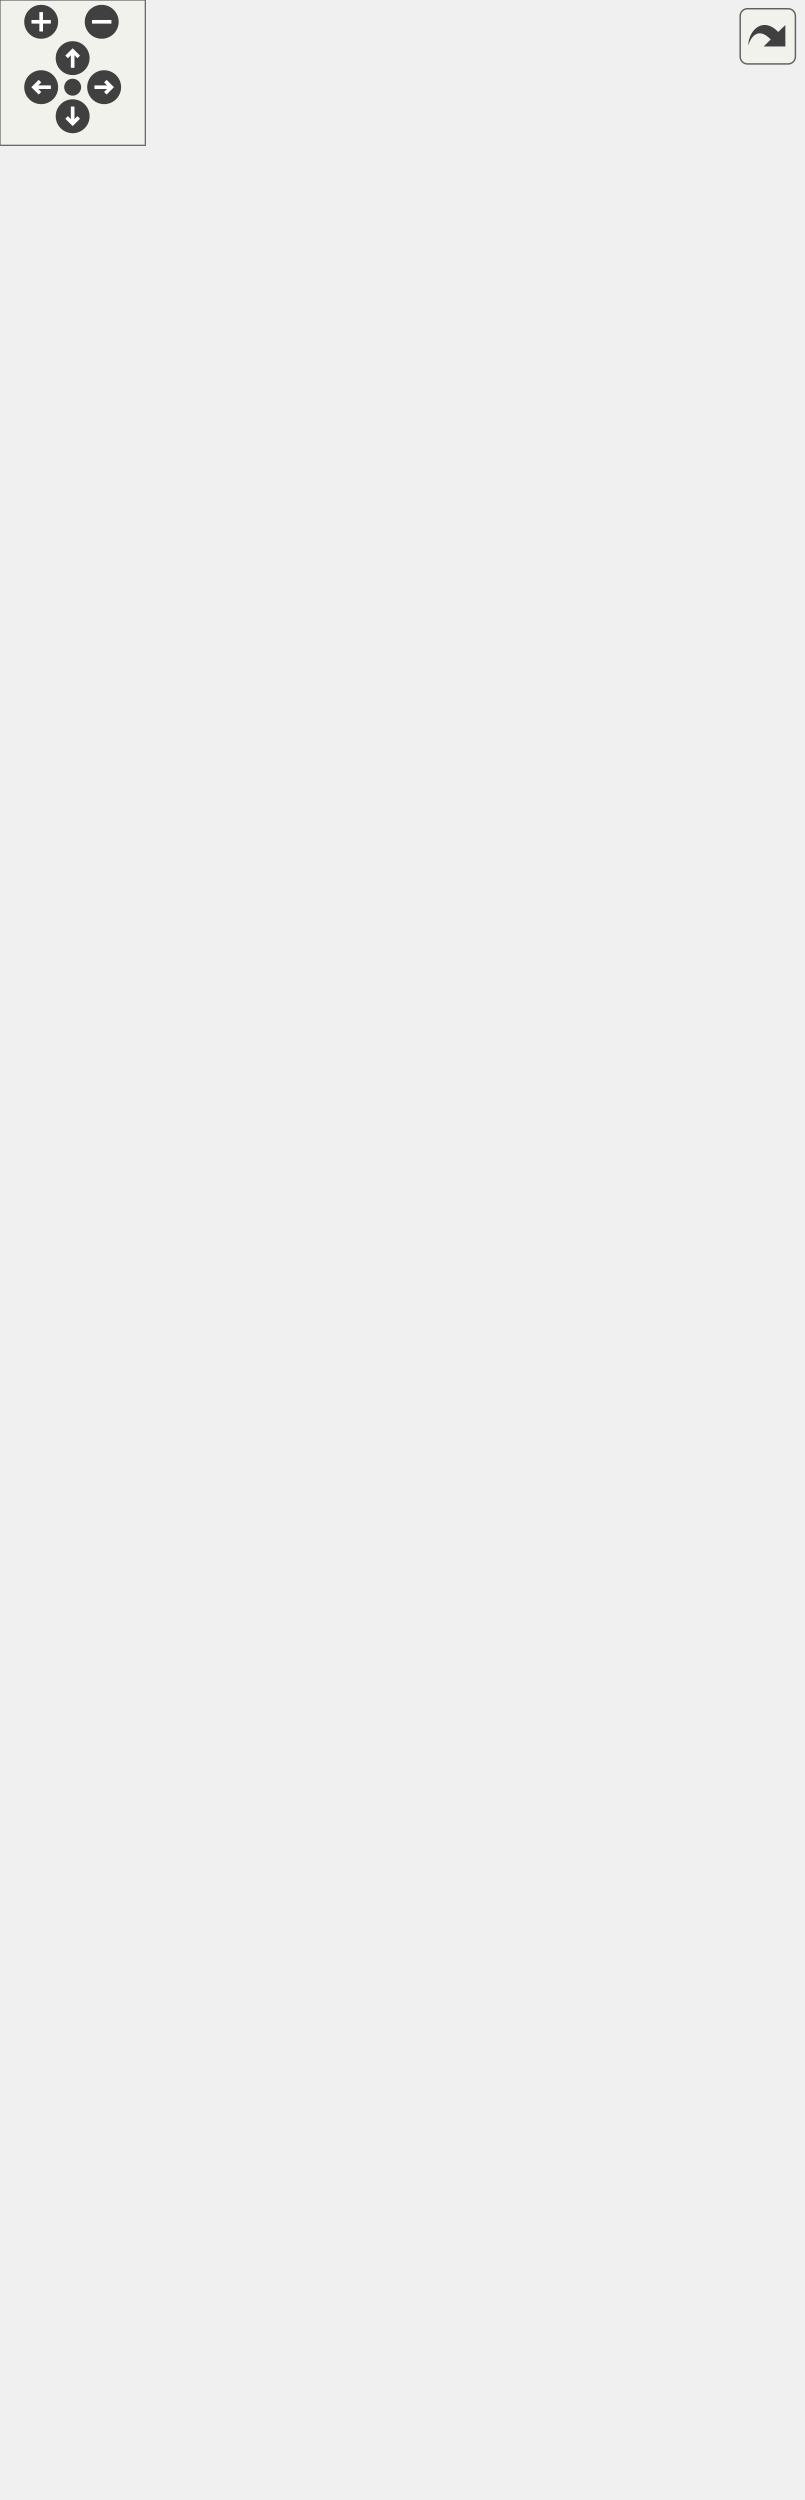
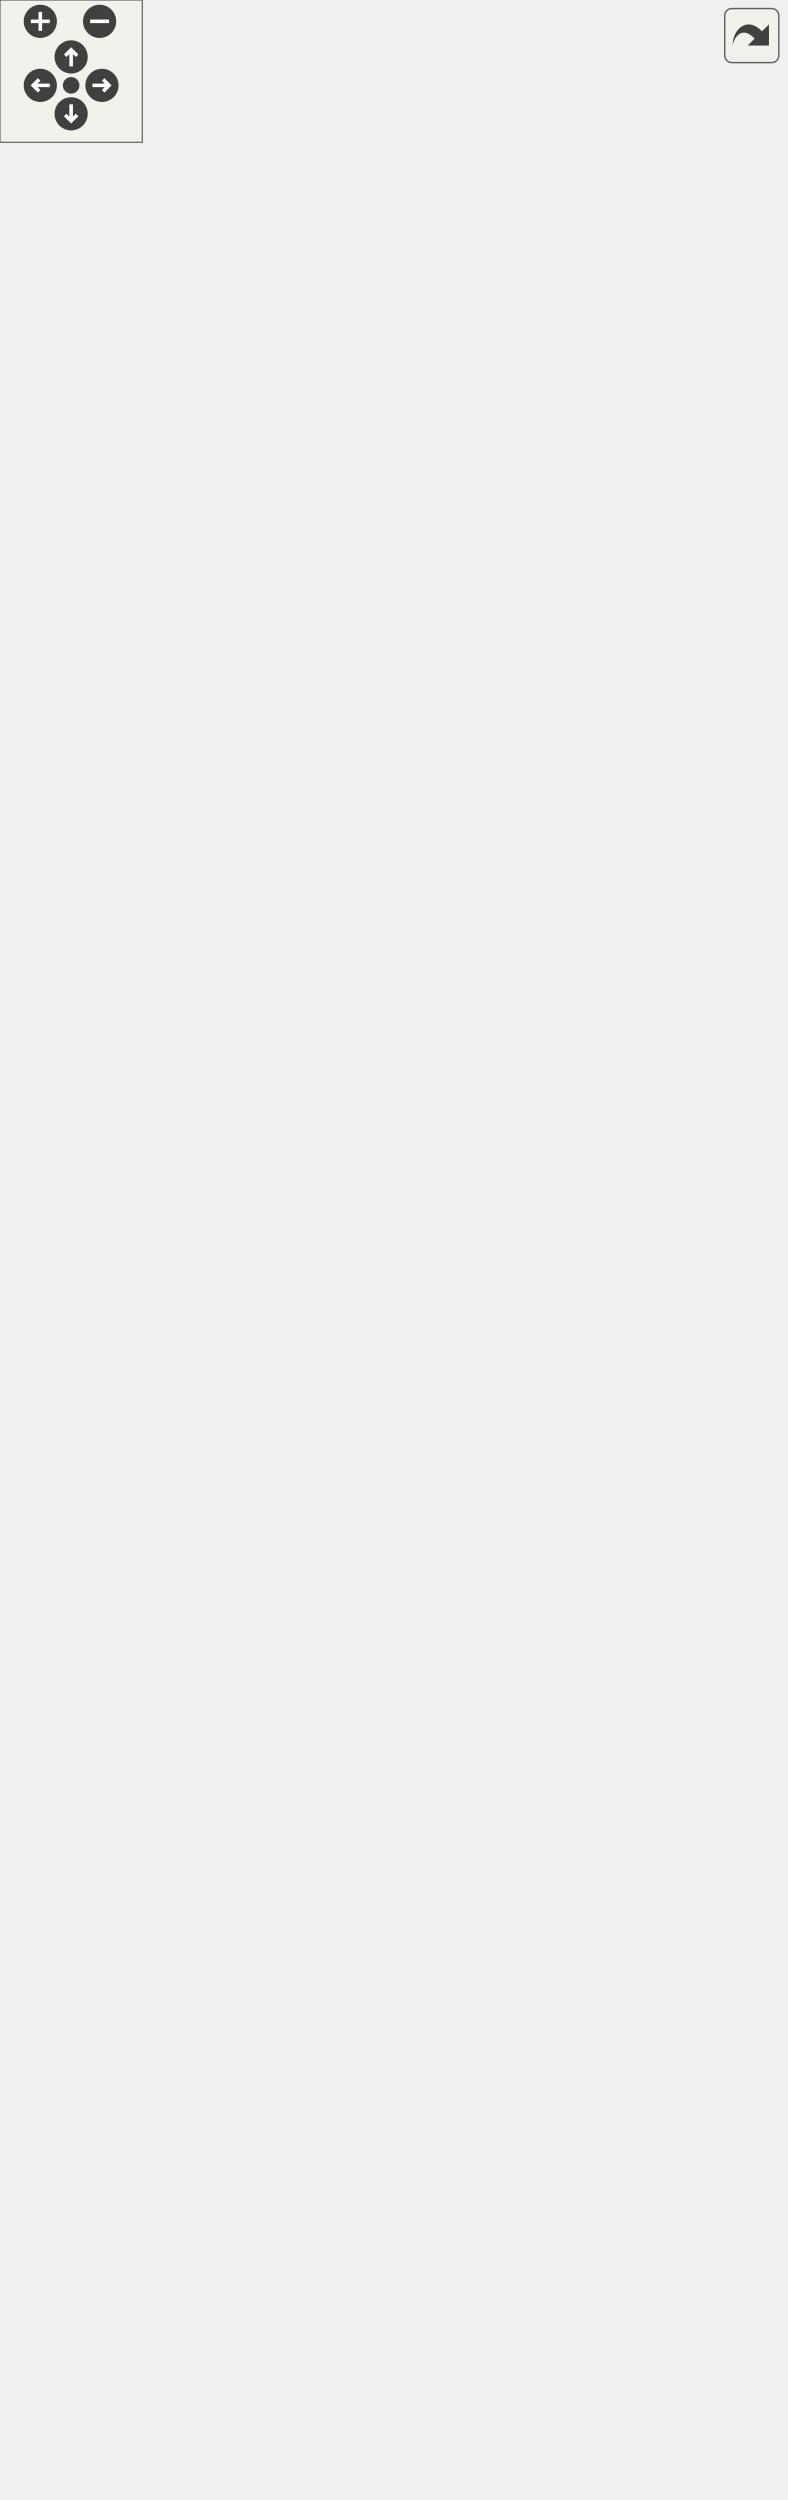
<svg xmlns="http://www.w3.org/2000/svg" xmlns:xlink="http://www.w3.org/1999/xlink" id="main" version="1.1" xml:space="preserve">
  <style type="text/css">
.edge:hover path { stroke: red; }
.edge:hover polygon { stroke: red; fill: red; }
</style>
  <defs>
    <circle id="rim" cx="0" cy="0" r="7" />
    <circle id="rim2" cx="0" cy="0" r="3.5" />
    <g id="zoomPlus">
      <use xlink:href="#rim" fill="#404040">
        <set attributeName="fill" to="#808080" begin="zoomplus.mouseover" end="zoomplus.mouseout" />
      </use>
      <path d="M-4,0h8M0,-4v8" fill="none" stroke="white" stroke-width="1.5" pointer-events="none" />
    </g>
    <g id="zoomMin">
      <use xlink:href="#rim" fill="#404040">
        <set attributeName="fill" to="#808080" begin="zoomminus.mouseover" end="zoomminus.mouseout" />
      </use>
      <path d="M-4,0h8" fill="none" stroke="white" stroke-width="1.5" pointer-events="none" />
    </g>
    <g id="dirArrow">
      <path fill="none" stroke="white" stroke-width="1.5" d="M0,-3.0v7 M-2.5,-0.5L0,-3.0L2.5,-0.5" />
    </g>
    <g id="resetDef">
      <use xlink:href="#rim2" fill="#404040">
        <set attributeName="fill" to="#808080" begin="reset.mouseover" end="reset.mouseout" />
      </use>
    </g>
  </defs>
  <svg id="graph" class="graph">
    <g id="viewport">
      <g id="node1" class="node">
        <g id="a_node1">
          <a xlink:title=" ">
            <polygon fill="#bfbfbf" stroke="black" points="59,-0.5 59,-79.5 187,-79.5 187,-0.5 59,-0.5" />
            <text text-anchor="middle" x="123" y="-67.5" font-family="Helvetica,sans-Serif" font-size="10.00">MemberInterface</text>
            <polyline fill="none" stroke="black" points="59,-60.5 187,-60.5 " />
            <text text-anchor="middle" x="123" y="-48.5" font-family="Helvetica,sans-Serif" font-size="10.00"> </text>
            <polyline fill="none" stroke="black" points="59,-41.5 187,-41.5 " />
            <text text-anchor="start" x="67" y="-29.5" font-family="Helvetica,sans-Serif" font-size="10.00">+ ~MemberInterface()</text>
            <text text-anchor="start" x="67" y="-18.5" font-family="Helvetica,sans-Serif" font-size="10.00">+ MemberInterface()</text>
            <text text-anchor="start" x="67" y="-7.5" font-family="Helvetica,sans-Serif" font-size="10.00">+ show()</text>
          </a>
        </g>
      </g>
      <g id="node2" class="node">
        <g id="a_node2">
          <a xlink:href="classMuseumNetwork.html" target="_top" xlink:title=" ">
-             <polygon fill="none" stroke="black" points="0,-127.5 0,-679.5 128,-679.5 128,-127.5 0,-127.5" />
-             <text text-anchor="middle" x="64" y="-667.5" font-family="Helvetica,sans-Serif" font-size="10.00">MuseumNetwork</text>
-             <polyline fill="none" stroke="black" points="0,-660.5 128,-660.5 " />
-             <text text-anchor="start" x="8" y="-648.5" font-family="Helvetica,sans-Serif" font-size="10.00">- discount</text>
-             <text text-anchor="start" x="8" y="-637.5" font-family="Helvetica,sans-Serif" font-size="10.00">- cost</text>
-             <text text-anchor="start" x="8" y="-626.5" font-family="Helvetica,sans-Serif" font-size="10.00">- cards</text>
-             <text text-anchor="start" x="8" y="-615.5" font-family="Helvetica,sans-Serif" font-size="10.00">- enterprises</text>
-             <text text-anchor="start" x="8" y="-604.5" font-family="Helvetica,sans-Serif" font-size="10.00">- museums</text>
-             <polyline fill="none" stroke="black" points="0,-597.5 128,-597.5 " />
+             <polygon fill="none" stroke="black" points="0,-127.5 0,-701.5 128,-701.5 128,-127.5 0,-127.5" />
+             <text text-anchor="middle" x="64" y="-689.5" font-family="Helvetica,sans-Serif" font-size="10.00">MuseumNetwork</text>
+             <polyline fill="none" stroke="black" points="0,-682.5 128,-682.5 " />
+             <text text-anchor="start" x="8" y="-670.5" font-family="Helvetica,sans-Serif" font-size="10.00">- discount</text>
+             <text text-anchor="start" x="8" y="-659.5" font-family="Helvetica,sans-Serif" font-size="10.00">- cost</text>
+             <text text-anchor="start" x="8" y="-648.5" font-family="Helvetica,sans-Serif" font-size="10.00">- cards</text>
+             <text text-anchor="start" x="8" y="-637.5" font-family="Helvetica,sans-Serif" font-size="10.00">- enterprises</text>
+             <text text-anchor="start" x="8" y="-626.5" font-family="Helvetica,sans-Serif" font-size="10.00">- museums</text>
+             <polyline fill="none" stroke="black" points="0,-619.5 128,-619.5 " />
+             <text text-anchor="start" x="8" y="-607.5" font-family="Helvetica,sans-Serif" font-size="10.00">+ MuseumNetwork()</text>
+             <text text-anchor="start" x="8" y="-596.5" font-family="Helvetica,sans-Serif" font-size="10.00">+ MuseumNetwork()</text>
            <text text-anchor="start" x="8" y="-585.5" font-family="Helvetica,sans-Serif" font-size="10.00">+ MuseumNetwork()</text>
-             <text text-anchor="start" x="8" y="-574.5" font-family="Helvetica,sans-Serif" font-size="10.00">+ MuseumNetwork()</text>
-             <text text-anchor="start" x="8" y="-563.5" font-family="Helvetica,sans-Serif" font-size="10.00">+ MuseumNetwork()</text>
-             <text text-anchor="start" x="8" y="-552.5" font-family="Helvetica,sans-Serif" font-size="10.00">+ addCard()</text>
-             <text text-anchor="start" x="8" y="-541.5" font-family="Helvetica,sans-Serif" font-size="10.00">+ removeCard()</text>
-             <text text-anchor="start" x="8" y="-530.5" font-family="Helvetica,sans-Serif" font-size="10.00">+ removeCards()</text>
-             <text text-anchor="start" x="8" y="-519.5" font-family="Helvetica,sans-Serif" font-size="10.00">+ modifyCard()</text>
-             <text text-anchor="start" x="8" y="-508.5" font-family="Helvetica,sans-Serif" font-size="10.00">+ listCards()</text>
-             <text text-anchor="start" x="8" y="-497.5" font-family="Helvetica,sans-Serif" font-size="10.00">+ listCards()</text>
-             <text text-anchor="start" x="8" y="-486.5" font-family="Helvetica,sans-Serif" font-size="10.00">+ getDiscount()</text>
-             <text text-anchor="start" x="8" y="-475.5" font-family="Helvetica,sans-Serif" font-size="10.00">+ getCost()</text>
-             <text text-anchor="start" x="8" y="-464.5" font-family="Helvetica,sans-Serif" font-size="10.00">+ importCards()</text>
-             <text text-anchor="start" x="8" y="-453.5" font-family="Helvetica,sans-Serif" font-size="10.00">+ exportCards()</text>
-             <text text-anchor="start" x="8" y="-442.5" font-family="Helvetica,sans-Serif" font-size="10.00">+ addEnterprise()</text>
-             <text text-anchor="start" x="8" y="-431.5" font-family="Helvetica,sans-Serif" font-size="10.00">+ removeEnterprise()</text>
-             <text text-anchor="start" x="8" y="-420.5" font-family="Helvetica,sans-Serif" font-size="10.00">+ removeEnterprises()</text>
-             <text text-anchor="start" x="8" y="-409.5" font-family="Helvetica,sans-Serif" font-size="10.00">+ modifyEnterprise()</text>
-             <text text-anchor="start" x="8" y="-398.5" font-family="Helvetica,sans-Serif" font-size="10.00">+ listEnterprises()</text>
-             <text text-anchor="start" x="8" y="-387.5" font-family="Helvetica,sans-Serif" font-size="10.00">+ listEnterprises()</text>
-             <text text-anchor="start" x="8" y="-376.5" font-family="Helvetica,sans-Serif" font-size="10.00">+ importEnterprises()</text>
-             <text text-anchor="start" x="8" y="-365.5" font-family="Helvetica,sans-Serif" font-size="10.00">+ exportEnterprises()</text>
-             <text text-anchor="start" x="8" y="-354.5" font-family="Helvetica,sans-Serif" font-size="10.00">+ addMuseum()</text>
-             <text text-anchor="start" x="8" y="-343.5" font-family="Helvetica,sans-Serif" font-size="10.00">+ removeMuseum()</text>
-             <text text-anchor="start" x="8" y="-332.5" font-family="Helvetica,sans-Serif" font-size="10.00">+ removeMuseums()</text>
-             <text text-anchor="start" x="8" y="-321.5" font-family="Helvetica,sans-Serif" font-size="10.00">+ modifyMuseum()</text>
-             <text text-anchor="start" x="8" y="-310.5" font-family="Helvetica,sans-Serif" font-size="10.00">+ listMuseums()</text>
-             <text text-anchor="start" x="8" y="-299.5" font-family="Helvetica,sans-Serif" font-size="10.00">+ listMuseums()</text>
-             <text text-anchor="start" x="8" y="-288.5" font-family="Helvetica,sans-Serif" font-size="10.00">+ importMuseums()</text>
-             <text text-anchor="start" x="8" y="-277.5" font-family="Helvetica,sans-Serif" font-size="10.00">+ exportMuseums()</text>
+             <text text-anchor="start" x="8" y="-574.5" font-family="Helvetica,sans-Serif" font-size="10.00">+ addCard()</text>
+             <text text-anchor="start" x="8" y="-563.5" font-family="Helvetica,sans-Serif" font-size="10.00">+ removeCard()</text>
+             <text text-anchor="start" x="8" y="-552.5" font-family="Helvetica,sans-Serif" font-size="10.00">+ removeCards()</text>
+             <text text-anchor="start" x="8" y="-541.5" font-family="Helvetica,sans-Serif" font-size="10.00">+ modifyCard()</text>
+             <text text-anchor="start" x="8" y="-530.5" font-family="Helvetica,sans-Serif" font-size="10.00">+ listCards()</text>
+             <text text-anchor="start" x="8" y="-519.5" font-family="Helvetica,sans-Serif" font-size="10.00">+ listCards()</text>
+             <text text-anchor="start" x="8" y="-508.5" font-family="Helvetica,sans-Serif" font-size="10.00">+ getDiscount()</text>
+             <text text-anchor="start" x="8" y="-497.5" font-family="Helvetica,sans-Serif" font-size="10.00">+ getCost()</text>
+             <text text-anchor="start" x="8" y="-486.5" font-family="Helvetica,sans-Serif" font-size="10.00">+ importCards()</text>
+             <text text-anchor="start" x="8" y="-475.5" font-family="Helvetica,sans-Serif" font-size="10.00">+ exportCards()</text>
+             <text text-anchor="start" x="8" y="-464.5" font-family="Helvetica,sans-Serif" font-size="10.00">+ addEnterprise()</text>
+             <text text-anchor="start" x="8" y="-453.5" font-family="Helvetica,sans-Serif" font-size="10.00">+ removeEnterprise()</text>
+             <text text-anchor="start" x="8" y="-442.5" font-family="Helvetica,sans-Serif" font-size="10.00">+ removeEnterprises()</text>
+             <text text-anchor="start" x="8" y="-431.5" font-family="Helvetica,sans-Serif" font-size="10.00">+ modifyEnterprise()</text>
+             <text text-anchor="start" x="8" y="-420.5" font-family="Helvetica,sans-Serif" font-size="10.00">+ listEnterprises()</text>
+             <text text-anchor="start" x="8" y="-409.5" font-family="Helvetica,sans-Serif" font-size="10.00">+ listEnterprises()</text>
+             <text text-anchor="start" x="8" y="-398.5" font-family="Helvetica,sans-Serif" font-size="10.00">+ importEnterprises()</text>
+             <text text-anchor="start" x="8" y="-387.5" font-family="Helvetica,sans-Serif" font-size="10.00">+ exportEnterprises()</text>
+             <text text-anchor="start" x="8" y="-376.5" font-family="Helvetica,sans-Serif" font-size="10.00">+ addMuseum()</text>
+             <text text-anchor="start" x="8" y="-365.5" font-family="Helvetica,sans-Serif" font-size="10.00">+ removeMuseum()</text>
+             <text text-anchor="start" x="8" y="-354.5" font-family="Helvetica,sans-Serif" font-size="10.00">+ removeMuseums()</text>
+             <text text-anchor="start" x="8" y="-343.5" font-family="Helvetica,sans-Serif" font-size="10.00">+ modifyMuseum()</text>
+             <text text-anchor="start" x="8" y="-332.5" font-family="Helvetica,sans-Serif" font-size="10.00">+ listMuseums()</text>
+             <text text-anchor="start" x="8" y="-321.5" font-family="Helvetica,sans-Serif" font-size="10.00">+ listMuseums()</text>
+             <text text-anchor="start" x="8" y="-310.5" font-family="Helvetica,sans-Serif" font-size="10.00">+ importMuseums()</text>
+             <text text-anchor="start" x="8" y="-299.5" font-family="Helvetica,sans-Serif" font-size="10.00">+ exportMuseums()</text>
+             <text text-anchor="start" x="8" y="-288.5" font-family="Helvetica,sans-Serif" font-size="10.00">+ listEvents()</text>
+             <text text-anchor="start" x="8" y="-277.5" font-family="Helvetica,sans-Serif" font-size="10.00">+ listEvents()</text>
            <text text-anchor="start" x="8" y="-266.5" font-family="Helvetica,sans-Serif" font-size="10.00">+ listEvents()</text>
            <text text-anchor="start" x="8" y="-255.5" font-family="Helvetica,sans-Serif" font-size="10.00">+ listEvents()</text>
-             <text text-anchor="start" x="8" y="-244.5" font-family="Helvetica,sans-Serif" font-size="10.00">+ listEvents()</text>
-             <text text-anchor="start" x="8" y="-233.5" font-family="Helvetica,sans-Serif" font-size="10.00">+ listEvents()</text>
-             <text text-anchor="start" x="8" y="-222.5" font-family="Helvetica,sans-Serif" font-size="10.00">+ addEvent()</text>
+             <text text-anchor="start" x="8" y="-244.5" font-family="Helvetica,sans-Serif" font-size="10.00">+ addEvent()</text>
+             <text text-anchor="start" x="8" y="-233.5" font-family="Helvetica,sans-Serif" font-size="10.00">+ removeEvent()</text>
+             <text text-anchor="start" x="8" y="-222.5" font-family="Helvetica,sans-Serif" font-size="10.00">+ removeEvents()</text>
            <text text-anchor="start" x="8" y="-211.5" font-family="Helvetica,sans-Serif" font-size="10.00">+ purchaseEvent()</text>
            <text text-anchor="start" x="8" y="-200.5" font-family="Helvetica,sans-Serif" font-size="10.00">+ updateEvents()</text>
            <text text-anchor="start" x="8" y="-189.5" font-family="Helvetica,sans-Serif" font-size="10.00">+ getCards()</text>
            <text text-anchor="start" x="8" y="-178.5" font-family="Helvetica,sans-Serif" font-size="10.00">+ getEnterprises()</text>
            <text text-anchor="start" x="8" y="-167.5" font-family="Helvetica,sans-Serif" font-size="10.00">+ getMuseums()</text>
            <text text-anchor="start" x="8" y="-156.5" font-family="Helvetica,sans-Serif" font-size="10.00">+ getEvents()</text>
            <text text-anchor="start" x="8" y="-145.5" font-family="Helvetica,sans-Serif" font-size="10.00">+ importFiles()</text>
            <text text-anchor="start" x="8" y="-134.5" font-family="Helvetica,sans-Serif" font-size="10.00">+ exportFiles()</text>
          </a>
        </g>
      </g>
      <g id="edge1" class="edge">
-         <path fill="none" stroke="#404040" d="M70.79,-127.47C73.46,-117.43 76.51,-107.57 80,-98 80.93,-95.44 82.02,-92.91 83.23,-90.41" />
-         <polygon fill="none" stroke="#404040" points="83.35,-90.19 82.79,-83 89.21,-79.71 89.77,-86.9 83.35,-90.19" />
+         <path fill="none" stroke="#404040" d="M70.82,-127.33C73.49,-117.34 76.54,-107.54 80,-98 80.93,-95.44 82.01,-92.91 83.22,-90.41" />
+         <polygon fill="none" stroke="#404040" points="83.35,-90.18 82.78,-82.99 89.2,-79.71 89.77,-86.9 83.35,-90.18" />
        <text text-anchor="middle" x="127.5" y="-101" font-family="Helvetica,sans-Serif" font-size="10.00"> -museum_network</text>
      </g>
      <g id="node3" class="node">
        <g id="a_node3">
          <a xlink:href="classCard.html" target="_top" xlink:title="Abstract class to save and handle registered users information and their cards.">
-             <polygon fill="none" stroke="black" points="146.5,-270.5 146.5,-536.5 279.5,-536.5 279.5,-270.5 146.5,-270.5" />
-             <text text-anchor="middle" x="213" y="-524.5" font-family="Helvetica,sans-Serif" font-size="10.00">Card</text>
-             <polyline fill="none" stroke="black" points="146.5,-517.5 279.5,-517.5 " />
-             <text text-anchor="start" x="154.5" y="-505.5" font-family="Helvetica,sans-Serif" font-size="10.00">- cc</text>
-             <text text-anchor="start" x="154.5" y="-494.5" font-family="Helvetica,sans-Serif" font-size="10.00">- name</text>
-             <text text-anchor="start" x="154.5" y="-483.5" font-family="Helvetica,sans-Serif" font-size="10.00">- contact</text>
-             <polyline fill="none" stroke="black" points="146.5,-476.5 279.5,-476.5 " />
+             <polygon fill="none" stroke="black" points="146.5,-281.5 146.5,-547.5 279.5,-547.5 279.5,-281.5 146.5,-281.5" />
+             <text text-anchor="middle" x="213" y="-535.5" font-family="Helvetica,sans-Serif" font-size="10.00">Card</text>
+             <polyline fill="none" stroke="black" points="146.5,-528.5 279.5,-528.5 " />
+             <text text-anchor="start" x="154.5" y="-516.5" font-family="Helvetica,sans-Serif" font-size="10.00">- cc</text>
+             <text text-anchor="start" x="154.5" y="-505.5" font-family="Helvetica,sans-Serif" font-size="10.00">- name</text>
+             <text text-anchor="start" x="154.5" y="-494.5" font-family="Helvetica,sans-Serif" font-size="10.00">- contact</text>
+             <polyline fill="none" stroke="black" points="146.5,-487.5 279.5,-487.5 " />
+             <text text-anchor="start" x="154.5" y="-475.5" font-family="Helvetica,sans-Serif" font-size="10.00">+ Card()</text>
            <text text-anchor="start" x="154.5" y="-464.5" font-family="Helvetica,sans-Serif" font-size="10.00">+ Card()</text>
-             <text text-anchor="start" x="154.5" y="-453.5" font-family="Helvetica,sans-Serif" font-size="10.00">+ Card()</text>
-             <text text-anchor="start" x="154.5" y="-442.5" font-family="Helvetica,sans-Serif" font-size="10.00">+ ~Card()</text>
-             <text text-anchor="start" x="154.5" y="-431.5" font-family="Helvetica,sans-Serif" font-size="10.00">+ isvalid()</text>
-             <text text-anchor="start" x="154.5" y="-420.5" font-family="Helvetica,sans-Serif" font-size="10.00">+ renew()</text>
-             <text text-anchor="start" x="154.5" y="-409.5" font-family="Helvetica,sans-Serif" font-size="10.00">+ set_contact()</text>
-             <text text-anchor="start" x="154.5" y="-398.5" font-family="Helvetica,sans-Serif" font-size="10.00">+ set_name()</text>
-             <text text-anchor="start" x="154.5" y="-387.5" font-family="Helvetica,sans-Serif" font-size="10.00">+ set_birth_date()</text>
-             <text text-anchor="start" x="154.5" y="-376.5" font-family="Helvetica,sans-Serif" font-size="10.00">+ set_address()</text>
-             <text text-anchor="start" x="154.5" y="-365.5" font-family="Helvetica,sans-Serif" font-size="10.00">+ get_cc()</text>
-             <text text-anchor="start" x="154.5" y="-354.5" font-family="Helvetica,sans-Serif" font-size="10.00">+ get_contact()</text>
-             <text text-anchor="start" x="154.5" y="-343.5" font-family="Helvetica,sans-Serif" font-size="10.00">+ get_name()</text>
-             <text text-anchor="start" x="154.5" y="-332.5" font-family="Helvetica,sans-Serif" font-size="10.00">+ get_creation_date()</text>
-             <text text-anchor="start" x="154.5" y="-321.5" font-family="Helvetica,sans-Serif" font-size="10.00">+ get_birth_date()</text>
-             <text text-anchor="start" x="154.5" y="-310.5" font-family="Helvetica,sans-Serif" font-size="10.00">+ get_expiration_date()</text>
-             <text text-anchor="start" x="154.5" y="-299.5" font-family="Helvetica,sans-Serif" font-size="10.00">+ get_address()</text>
-             <text text-anchor="start" x="154.5" y="-288.5" font-family="Helvetica,sans-Serif" font-size="10.00">+ get_type()</text>
-             <text text-anchor="start" x="154.5" y="-277.5" font-family="Helvetica,sans-Serif" font-size="10.00">+ cin_read_card()</text>
+             <text text-anchor="start" x="154.5" y="-453.5" font-family="Helvetica,sans-Serif" font-size="10.00">+ ~Card()</text>
+             <text text-anchor="start" x="154.5" y="-442.5" font-family="Helvetica,sans-Serif" font-size="10.00">+ isvalid()</text>
+             <text text-anchor="start" x="154.5" y="-431.5" font-family="Helvetica,sans-Serif" font-size="10.00">+ renew()</text>
+             <text text-anchor="start" x="154.5" y="-420.5" font-family="Helvetica,sans-Serif" font-size="10.00">+ set_contact()</text>
+             <text text-anchor="start" x="154.5" y="-409.5" font-family="Helvetica,sans-Serif" font-size="10.00">+ set_name()</text>
+             <text text-anchor="start" x="154.5" y="-398.5" font-family="Helvetica,sans-Serif" font-size="10.00">+ set_birth_date()</text>
+             <text text-anchor="start" x="154.5" y="-387.5" font-family="Helvetica,sans-Serif" font-size="10.00">+ set_address()</text>
+             <text text-anchor="start" x="154.5" y="-376.5" font-family="Helvetica,sans-Serif" font-size="10.00">+ get_cc()</text>
+             <text text-anchor="start" x="154.5" y="-365.5" font-family="Helvetica,sans-Serif" font-size="10.00">+ get_contact()</text>
+             <text text-anchor="start" x="154.5" y="-354.5" font-family="Helvetica,sans-Serif" font-size="10.00">+ get_name()</text>
+             <text text-anchor="start" x="154.5" y="-343.5" font-family="Helvetica,sans-Serif" font-size="10.00">+ get_creation_date()</text>
+             <text text-anchor="start" x="154.5" y="-332.5" font-family="Helvetica,sans-Serif" font-size="10.00">+ get_birth_date()</text>
+             <text text-anchor="start" x="154.5" y="-321.5" font-family="Helvetica,sans-Serif" font-size="10.00">+ get_expiration_date()</text>
+             <text text-anchor="start" x="154.5" y="-310.5" font-family="Helvetica,sans-Serif" font-size="10.00">+ get_address()</text>
+             <text text-anchor="start" x="154.5" y="-299.5" font-family="Helvetica,sans-Serif" font-size="10.00">+ get_type()</text>
+             <text text-anchor="start" x="154.5" y="-288.5" font-family="Helvetica,sans-Serif" font-size="10.00">+ cin_read_card()</text>
          </a>
        </g>
      </g>
      <g id="edge2" class="edge">
-         <path fill="none" stroke="#404040" d="M213.95,-270.28C209.99,-214.93 199.53,-151.22 175,-98 173.7,-95.18 172.21,-92.4 170.57,-89.68" />
-         <polygon fill="none" stroke="#404040" points="170.4,-89.43 163.71,-86.73 163.63,-79.52 170.32,-82.22 170.4,-89.43" />
+         <path fill="none" stroke="#404040" d="M214.99,-281.2C211.42,-222.79 200.97,-154.67 175,-98 173.71,-95.18 172.22,-92.4 170.59,-89.68" />
+         <polygon fill="none" stroke="#404040" points="170.41,-89.42 163.73,-86.72 163.66,-79.51 170.34,-82.21 170.41,-89.42" />
        <text text-anchor="middle" x="216.5" y="-101" font-family="Helvetica,sans-Serif" font-size="10.00"> -member_card</text>
      </g>
      <g id="node4" class="node">
        <g id="a_node4">
          <a xlink:href="classAddress.html" target="_top" xlink:title="Class that saves and handles address information in our project.">
-             <polygon fill="none" stroke="black" points="95.5,-788 95.5,-933 206.5,-933 206.5,-788 95.5,-788" />
-             <text text-anchor="middle" x="151" y="-921" font-family="Helvetica,sans-Serif" font-size="10.00">Address</text>
-             <polyline fill="none" stroke="black" points="95.5,-914 206.5,-914 " />
-             <text text-anchor="start" x="103.5" y="-902" font-family="Helvetica,sans-Serif" font-size="10.00">- street</text>
-             <text text-anchor="start" x="103.5" y="-891" font-family="Helvetica,sans-Serif" font-size="10.00">- zipCode</text>
-             <text text-anchor="start" x="103.5" y="-880" font-family="Helvetica,sans-Serif" font-size="10.00">- region</text>
-             <polyline fill="none" stroke="black" points="95.5,-873 206.5,-873 " />
+             <polygon fill="none" stroke="black" points="95.5,-810 95.5,-955 206.5,-955 206.5,-810 95.5,-810" />
+             <text text-anchor="middle" x="151" y="-943" font-family="Helvetica,sans-Serif" font-size="10.00">Address</text>
+             <polyline fill="none" stroke="black" points="95.5,-936 206.5,-936 " />
+             <text text-anchor="start" x="103.5" y="-924" font-family="Helvetica,sans-Serif" font-size="10.00">- street</text>
+             <text text-anchor="start" x="103.5" y="-913" font-family="Helvetica,sans-Serif" font-size="10.00">- zipCode</text>
+             <text text-anchor="start" x="103.5" y="-902" font-family="Helvetica,sans-Serif" font-size="10.00">- region</text>
+             <polyline fill="none" stroke="black" points="95.5,-895 206.5,-895 " />
+             <text text-anchor="start" x="103.5" y="-883" font-family="Helvetica,sans-Serif" font-size="10.00">+ Address()</text>
+             <text text-anchor="start" x="103.5" y="-872" font-family="Helvetica,sans-Serif" font-size="10.00">+ Address()</text>
            <text text-anchor="start" x="103.5" y="-861" font-family="Helvetica,sans-Serif" font-size="10.00">+ Address()</text>
-             <text text-anchor="start" x="103.5" y="-850" font-family="Helvetica,sans-Serif" font-size="10.00">+ Address()</text>
-             <text text-anchor="start" x="103.5" y="-839" font-family="Helvetica,sans-Serif" font-size="10.00">+ Address()</text>
-             <text text-anchor="start" x="103.5" y="-828" font-family="Helvetica,sans-Serif" font-size="10.00">+ getStreet()</text>
-             <text text-anchor="start" x="103.5" y="-817" font-family="Helvetica,sans-Serif" font-size="10.00">+ getZipCode()</text>
-             <text text-anchor="start" x="103.5" y="-806" font-family="Helvetica,sans-Serif" font-size="10.00">+ getRegion()</text>
-             <text text-anchor="start" x="103.5" y="-795" font-family="Helvetica,sans-Serif" font-size="10.00">+ verify_zip_code()</text>
+             <text text-anchor="start" x="103.5" y="-850" font-family="Helvetica,sans-Serif" font-size="10.00">+ getStreet()</text>
+             <text text-anchor="start" x="103.5" y="-839" font-family="Helvetica,sans-Serif" font-size="10.00">+ getZipCode()</text>
+             <text text-anchor="start" x="103.5" y="-828" font-family="Helvetica,sans-Serif" font-size="10.00">+ getRegion()</text>
+             <text text-anchor="start" x="103.5" y="-817" font-family="Helvetica,sans-Serif" font-size="10.00">+ verify_zip_code()</text>
          </a>
        </g>
      </g>
      <g id="edge3" class="edge">
-         <path fill="none" stroke="#404040" d="M160.76,-787.91C169.46,-723.99 182.48,-628.44 193.35,-548.72" />
-         <polygon fill="none" stroke="#404040" points="193.38,-548.47 190.23,-541.98 195,-536.58 198.16,-543.06 193.38,-548.47" />
-         <text text-anchor="middle" x="196" y="-712" font-family="Helvetica,sans-Serif" font-size="10.00"> -address</text>
+         <path fill="none" stroke="#404040" d="M160.52,-809.96C169.35,-743.58 182.76,-642.79 193.81,-559.71" />
+         <polygon fill="none" stroke="#404040" points="193.84,-559.48 190.67,-553 195.43,-547.58 198.6,-554.06 193.84,-559.48" />
+         <text text-anchor="middle" x="195" y="-734" font-family="Helvetica,sans-Serif" font-size="10.00"> -address</text>
      </g>
      <g id="node5" class="node">
        <g id="a_node5">
          <a xlink:href="classDate.html" target="_top" xlink:title="Class that saves and handles date information in our project.">
-             <polygon fill="none" stroke="black" points="224.5,-749.5 224.5,-971.5 325.5,-971.5 325.5,-749.5 224.5,-749.5" />
-             <text text-anchor="middle" x="275" y="-959.5" font-family="Helvetica,sans-Serif" font-size="10.00">Date</text>
-             <polyline fill="none" stroke="black" points="224.5,-952.5 325.5,-952.5 " />
-             <text text-anchor="start" x="232.5" y="-940.5" font-family="Helvetica,sans-Serif" font-size="10.00">- date_int</text>
-             <text text-anchor="start" x="232.5" y="-929.5" font-family="Helvetica,sans-Serif" font-size="10.00">- date_tm</text>
-             <polyline fill="none" stroke="black" points="224.5,-922.5 325.5,-922.5 " />
+             <polygon fill="none" stroke="black" points="224.5,-771.5 224.5,-993.5 325.5,-993.5 325.5,-771.5 224.5,-771.5" />
+             <text text-anchor="middle" x="275" y="-981.5" font-family="Helvetica,sans-Serif" font-size="10.00">Date</text>
+             <polyline fill="none" stroke="black" points="224.5,-974.5 325.5,-974.5 " />
+             <text text-anchor="start" x="232.5" y="-962.5" font-family="Helvetica,sans-Serif" font-size="10.00">- date_int</text>
+             <text text-anchor="start" x="232.5" y="-951.5" font-family="Helvetica,sans-Serif" font-size="10.00">- date_tm</text>
+             <polyline fill="none" stroke="black" points="224.5,-944.5 325.5,-944.5 " />
+             <text text-anchor="start" x="232.5" y="-932.5" font-family="Helvetica,sans-Serif" font-size="10.00">+ Date()</text>
+             <text text-anchor="start" x="232.5" y="-921.5" font-family="Helvetica,sans-Serif" font-size="10.00">+ Date()</text>
            <text text-anchor="start" x="232.5" y="-910.5" font-family="Helvetica,sans-Serif" font-size="10.00">+ Date()</text>
-             <text text-anchor="start" x="232.5" y="-899.5" font-family="Helvetica,sans-Serif" font-size="10.00">+ Date()</text>
-             <text text-anchor="start" x="232.5" y="-888.5" font-family="Helvetica,sans-Serif" font-size="10.00">+ Date()</text>
-             <text text-anchor="start" x="232.5" y="-877.5" font-family="Helvetica,sans-Serif" font-size="10.00">+ get_day()</text>
-             <text text-anchor="start" x="232.5" y="-866.5" font-family="Helvetica,sans-Serif" font-size="10.00">+ get_month()</text>
-             <text text-anchor="start" x="232.5" y="-855.5" font-family="Helvetica,sans-Serif" font-size="10.00">+ get_year()</text>
-             <text text-anchor="start" x="232.5" y="-844.5" font-family="Helvetica,sans-Serif" font-size="10.00">+ get_weekday()</text>
-             <text text-anchor="start" x="232.5" y="-833.5" font-family="Helvetica,sans-Serif" font-size="10.00">+ get_raw()</text>
-             <text text-anchor="start" x="232.5" y="-822.5" font-family="Helvetica,sans-Serif" font-size="10.00">+ isLeapYear()</text>
-             <text text-anchor="start" x="232.5" y="-811.5" font-family="Helvetica,sans-Serif" font-size="10.00">+ diffdays()</text>
-             <text text-anchor="start" x="232.5" y="-800.5" font-family="Helvetica,sans-Serif" font-size="10.00">+ ffyear()</text>
-             <text text-anchor="start" x="232.5" y="-789.5" font-family="Helvetica,sans-Serif" font-size="10.00">+ ffmonth()</text>
-             <text text-anchor="start" x="232.5" y="-778.5" font-family="Helvetica,sans-Serif" font-size="10.00">+ ffday()</text>
-             <text text-anchor="start" x="232.5" y="-767.5" font-family="Helvetica,sans-Serif" font-size="10.00">+ operator-()</text>
-             <text text-anchor="start" x="232.5" y="-756.5" font-family="Helvetica,sans-Serif" font-size="10.00">- syncmembers()</text>
+             <text text-anchor="start" x="232.5" y="-899.5" font-family="Helvetica,sans-Serif" font-size="10.00">+ get_day()</text>
+             <text text-anchor="start" x="232.5" y="-888.5" font-family="Helvetica,sans-Serif" font-size="10.00">+ get_month()</text>
+             <text text-anchor="start" x="232.5" y="-877.5" font-family="Helvetica,sans-Serif" font-size="10.00">+ get_year()</text>
+             <text text-anchor="start" x="232.5" y="-866.5" font-family="Helvetica,sans-Serif" font-size="10.00">+ get_weekday()</text>
+             <text text-anchor="start" x="232.5" y="-855.5" font-family="Helvetica,sans-Serif" font-size="10.00">+ get_raw()</text>
+             <text text-anchor="start" x="232.5" y="-844.5" font-family="Helvetica,sans-Serif" font-size="10.00">+ isLeapYear()</text>
+             <text text-anchor="start" x="232.5" y="-833.5" font-family="Helvetica,sans-Serif" font-size="10.00">+ diffdays()</text>
+             <text text-anchor="start" x="232.5" y="-822.5" font-family="Helvetica,sans-Serif" font-size="10.00">+ ffyear()</text>
+             <text text-anchor="start" x="232.5" y="-811.5" font-family="Helvetica,sans-Serif" font-size="10.00">+ ffmonth()</text>
+             <text text-anchor="start" x="232.5" y="-800.5" font-family="Helvetica,sans-Serif" font-size="10.00">+ ffday()</text>
+             <text text-anchor="start" x="232.5" y="-789.5" font-family="Helvetica,sans-Serif" font-size="10.00">+ operator-()</text>
+             <text text-anchor="start" x="232.5" y="-778.5" font-family="Helvetica,sans-Serif" font-size="10.00">- syncmembers()</text>
          </a>
        </g>
      </g>
      <g id="edge4" class="edge">
-         <path fill="none" stroke="#404040" d="M259.99,-749.36C251.78,-689.07 241.5,-613.64 232.65,-548.71" />
-         <polygon fill="none" stroke="#404040" points="232.64,-548.6 227.86,-543.2 231.02,-536.71 235.79,-542.12 232.64,-548.6" />
-         <text text-anchor="middle" x="296.5" y="-723" font-family="Helvetica,sans-Serif" font-size="10.00"> -creation_date</text>
-         <text text-anchor="middle" x="296.5" y="-712" font-family="Helvetica,sans-Serif" font-size="10.00">-expiration_date</text>
-         <text text-anchor="middle" x="296.5" y="-701" font-family="Helvetica,sans-Serif" font-size="10.00">-birth_date</text>
+         <path fill="none" stroke="#404040" d="M260.35,-771.36C251.94,-708.15 241.28,-628.03 232.2,-559.83" />
+         <polygon fill="none" stroke="#404040" points="232.17,-559.58 227.41,-554.16 230.59,-547.68 235.34,-553.1 232.17,-559.58" />
+         <text text-anchor="middle" x="296.5" y="-745" font-family="Helvetica,sans-Serif" font-size="10.00"> -creation_date</text>
+         <text text-anchor="middle" x="296.5" y="-734" font-family="Helvetica,sans-Serif" font-size="10.00">-expiration_date</text>
+         <text text-anchor="middle" x="296.5" y="-723" font-family="Helvetica,sans-Serif" font-size="10.00">-birth_date</text>
      </g>
    </g>
  </svg>
  <g id="navigator" transform="translate(0 0)" fill="#404254">
    <rect fill="#f2f5e9" fill-opacity="0.5" stroke="#606060" stroke-width=".5" x="0" y="0" width="60" height="60" />
    <use id="zoomplus" xlink:href="#zoomPlus" x="17" y="9" />
    <use id="zoomminus" xlink:href="#zoomMin" x="42" y="9" />
    <use id="reset" xlink:href="#resetDef" x="30" y="36" />
    <g id="arrowUp" xlink:href="#dirArrow" transform="translate(30 24)">
      <use xlink:href="#rim" fill="#404040">
        <set attributeName="fill" to="#808080" begin="arrowUp.mouseover" end="arrowUp.mouseout" />
      </use>
      <path fill="none" stroke="white" stroke-width="1.5" d="M0,-3.0v7 M-2.5,-0.5L0,-3.0L2.5,-0.5" />
    </g>
    <g id="arrowRight" xlink:href="#dirArrow" transform="rotate(90) translate(36 -43)">
      <use xlink:href="#rim" fill="#404040">
        <set attributeName="fill" to="#808080" begin="arrowRight.mouseover" end="arrowRight.mouseout" />
      </use>
      <path fill="none" stroke="white" stroke-width="1.5" d="M0,-3.0v7 M-2.5,-0.5L0,-3.0L2.5,-0.5" />
    </g>
    <g id="arrowDown" xlink:href="#dirArrow" transform="rotate(180) translate(-30 -48)">
      <use xlink:href="#rim" fill="#404040">
        <set attributeName="fill" to="#808080" begin="arrowDown.mouseover" end="arrowDown.mouseout" />
      </use>
      <path fill="none" stroke="white" stroke-width="1.5" d="M0,-3.0v7 M-2.5,-0.5L0,-3.0L2.5,-0.5" />
    </g>
    <g id="arrowLeft" xlink:href="#dirArrow" transform="rotate(270) translate(-36 17)">
      <use xlink:href="#rim" fill="#404040">
        <set attributeName="fill" to="#808080" begin="arrowLeft.mouseover" end="arrowLeft.mouseout" />
      </use>
      <path fill="none" stroke="white" stroke-width="1.5" d="M0,-3.0v7 M-2.5,-0.5L0,-3.0L2.5,-0.5" />
    </g>
  </g>
  <svg viewBox="0 0 15 15" width="100%" height="30px" preserveAspectRatio="xMaxYMin meet">
    <g id="arrow_out" transform="scale(0.3 0.3)">
      <a xlink:href="classMemberInterface__coll__graph_org.svg" target="_base">
        <rect id="button" ry="5" rx="5" y="6" x="6" height="38" width="38" fill="#f2f5e9" fill-opacity="0.5" stroke="#606060" stroke-width="1.0" />
        <path id="arrow" d="M 11.5,31.437 C 11.94,20.098 22.043,11.323 32.159,21.979 L 37.069,17.246 C 37.069,17.246 37.088,32 37.088,32 L 22.16,31.978 C 22.16,31.978 26.998,27.14 26.998,27.14 C 18.529,18.264 13.292,25.23 11.5,31.437 z" style="fill:#404040;" />
      </a>
    </g>
  </svg>
</svg>
